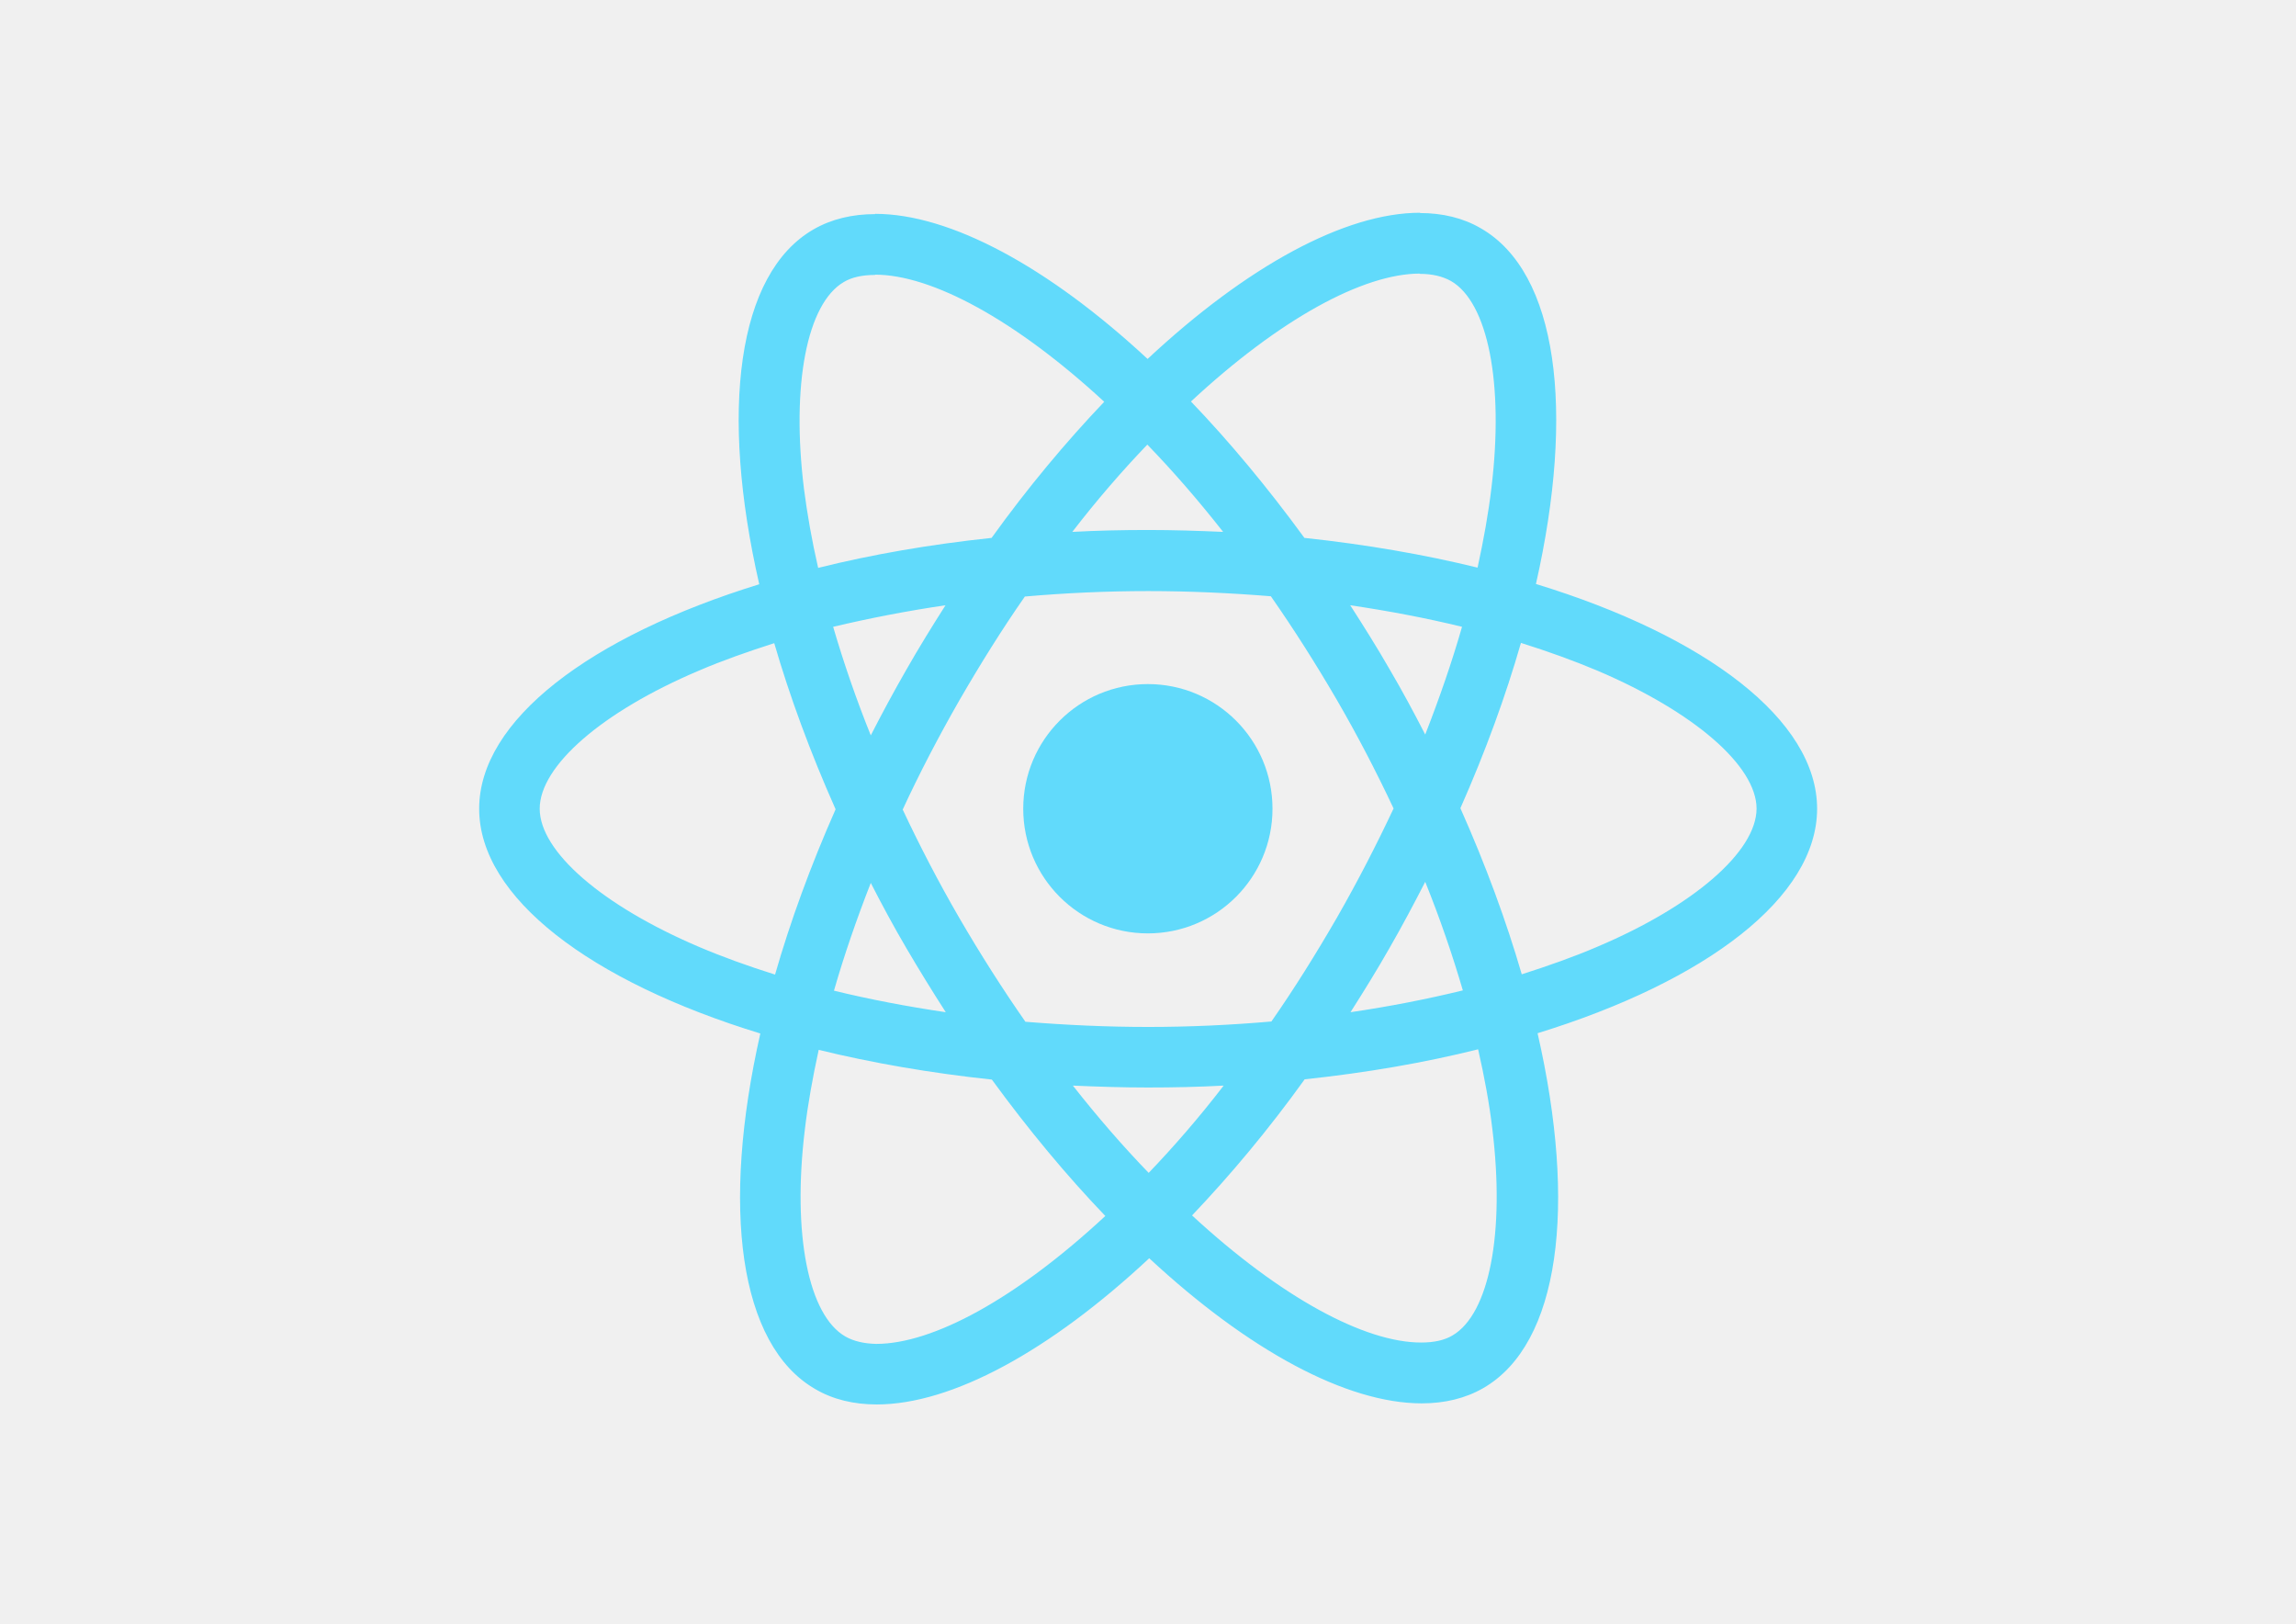
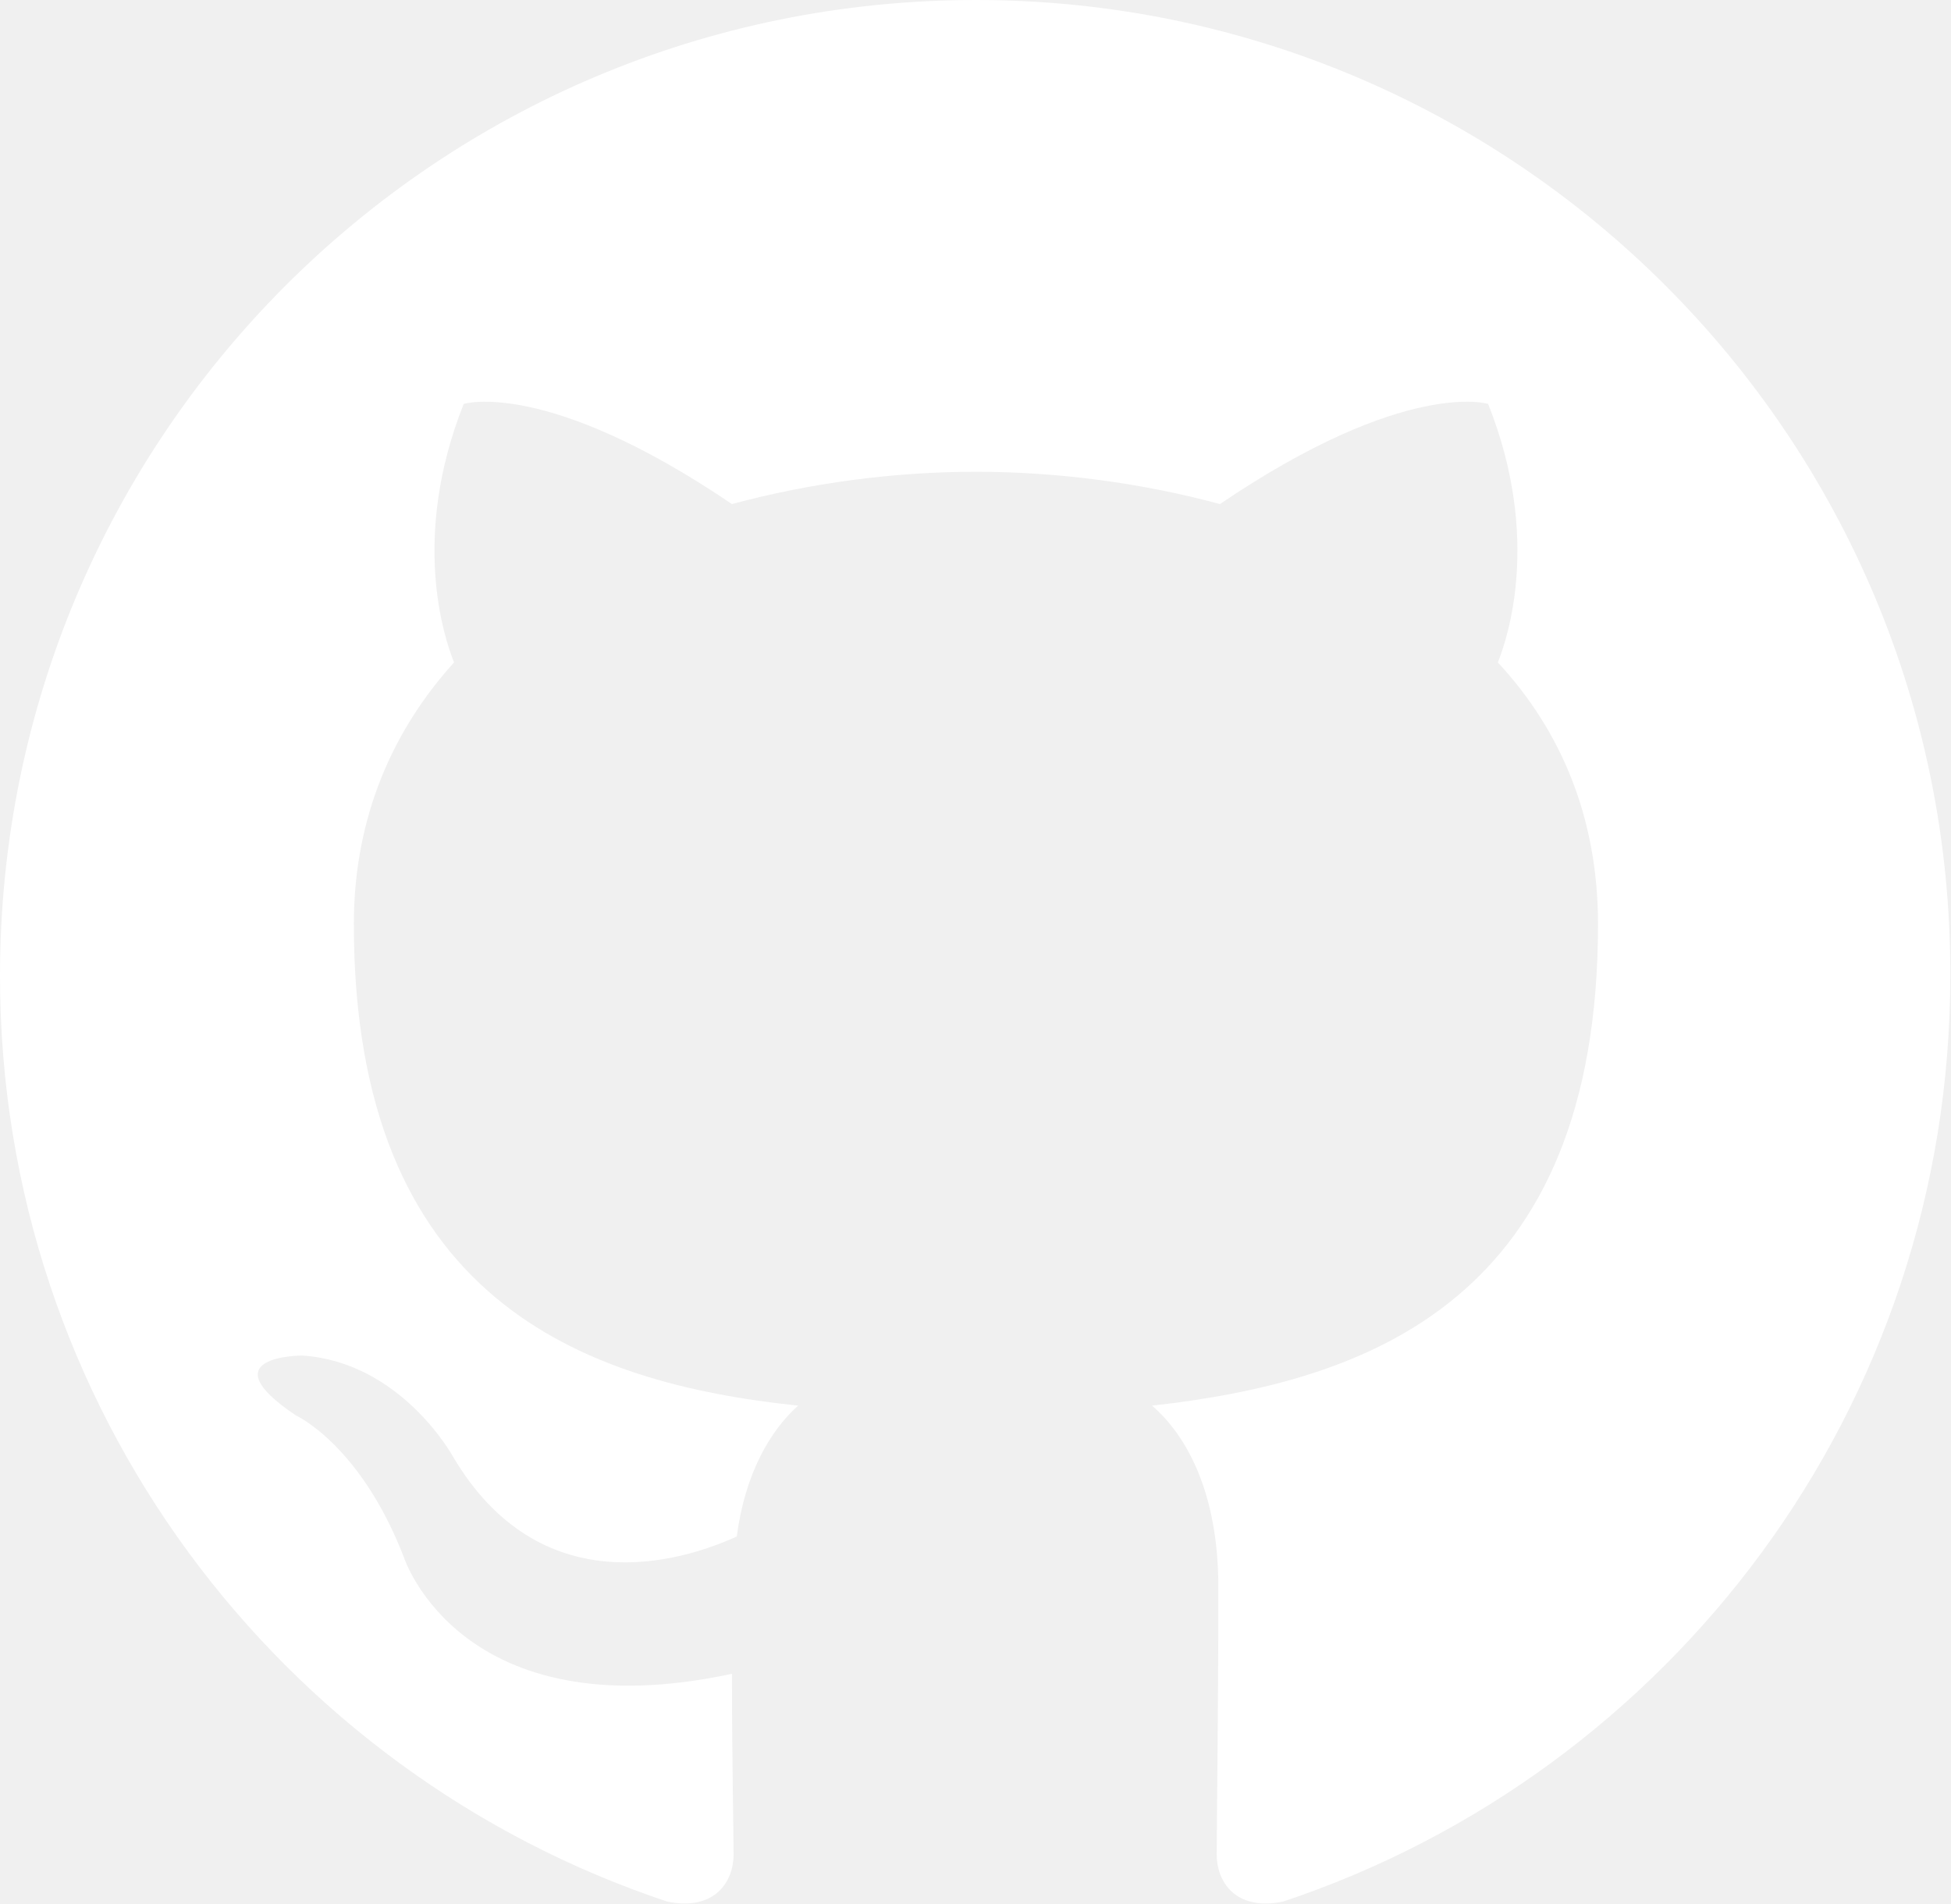
- <svg xmlns="http://www.w3.org/2000/svg" viewBox="0 0 841.9 595.3">
-   <g fill="#61DAFB">
-     <path d="M666.3 296.5c0-32.5-40.7-63.3-103.1-82.4 14.4-63.6 8-114.2-20.2-130.4-6.5-3.8-14.1-5.6-22.4-5.6v22.3c4.6 0 8.3.9 11.4 2.6 13.6 7.8 19.5 37.5 14.9 75.7-1.1 9.4-2.9 19.3-5.1 29.4-19.6-4.8-41-8.5-63.5-10.9-13.5-18.5-27.5-35.3-41.6-50 32.6-30.3 63.2-46.9 84-46.9V78c-27.5 0-63.5 19.6-99.9 53.6-36.4-33.8-72.4-53.2-99.9-53.2v22.3c20.7 0 51.4 16.5 84 46.6-14 14.7-28 31.4-41.3 49.9-22.6 2.4-44 6.1-63.6 11-2.3-10-4-19.7-5.2-29-4.7-38.2 1.1-67.9 14.6-75.8 3-1.8 6.9-2.6 11.5-2.6V78.5c-8.4 0-16 1.8-22.6 5.6-28.1 16.2-34.4 66.7-19.9 130.1-62.2 19.2-102.7 49.9-102.7 82.3 0 32.5 40.7 63.3 103.1 82.4-14.4 63.6-8 114.2 20.2 130.4 6.5 3.8 14.1 5.6 22.5 5.6 27.5 0 63.5-19.6 99.9-53.6 36.4 33.8 72.4 53.2 99.9 53.2 8.4 0 16-1.8 22.6-5.6 28.1-16.2 34.4-66.7 19.9-130.1 62-19.1 102.5-49.9 102.5-82.3zm-130.2-66.7c-3.7 12.9-8.3 26.2-13.5 39.5-4.1-8-8.4-16-13.1-24-4.6-8-9.5-15.8-14.4-23.4 14.2 2.1 27.9 4.7 41 7.9zm-45.8 106.5c-7.8 13.5-15.8 26.3-24.1 38.2-14.9 1.3-30 2-45.2 2-15.1 0-30.2-.7-45-1.9-8.3-11.9-16.4-24.6-24.2-38-7.6-13.1-14.5-26.4-20.8-39.8 6.2-13.4 13.2-26.8 20.7-39.9 7.8-13.5 15.8-26.3 24.1-38.2 14.9-1.3 30-2 45.2-2 15.1 0 30.2.7 45 1.9 8.3 11.9 16.4 24.6 24.2 38 7.6 13.1 14.5 26.4 20.8 39.8-6.3 13.4-13.2 26.8-20.7 39.9zm32.3-13c5.4 13.4 10 26.8 13.8 39.8-13.1 3.2-26.9 5.9-41.2 8 4.9-7.7 9.8-15.6 14.4-23.7 4.6-8 8.9-16.1 13-24.1zM421.2 430c-9.3-9.6-18.6-20.3-27.8-32 9 .4 18.2.7 27.5.7 9.4 0 18.7-.2 27.8-.7-9 11.7-18.3 22.4-27.5 32zm-74.4-58.9c-14.2-2.1-27.9-4.7-41-7.9 3.7-12.9 8.3-26.2 13.5-39.5 4.1 8 8.4 16 13.1 24 4.7 8 9.5 15.8 14.4 23.4zM420.7 163c9.3 9.6 18.6 20.3 27.8 32-9-.4-18.2-.7-27.5-.7-9.4 0-18.7.2-27.8.7 9-11.7 18.3-22.4 27.5-32zm-74 58.9c-4.9 7.7-9.8 15.6-14.4 23.7-4.6 8-8.9 16-13 24-5.4-13.4-10-26.8-13.8-39.8 13.1-3.1 26.9-5.8 41.2-7.9zm-90.5 125.2c-35.4-15.1-58.3-34.9-58.3-50.6 0-15.7 22.9-35.6 58.3-50.6 8.6-3.7 18-7 27.7-10.1 5.7 19.6 13.2 40 22.5 60.9-9.2 20.8-16.6 41.1-22.2 60.6-9.9-3.1-19.3-6.5-28-10.2zM310 490c-13.6-7.8-19.5-37.5-14.9-75.7 1.1-9.4 2.9-19.3 5.1-29.4 19.6 4.8 41 8.5 63.5 10.9 13.5 18.5 27.5 35.3 41.6 50-32.6 30.3-63.2 46.9-84 46.9-4.5-.1-8.3-1-11.3-2.7zm237.2-76.2c4.7 38.2-1.1 67.9-14.6 75.8-3 1.8-6.9 2.6-11.5 2.6-20.7 0-51.4-16.5-84-46.6 14-14.7 28-31.4 41.3-49.9 22.6-2.4 44-6.1 63.6-11 2.3 10.1 4.1 19.8 5.2 29.1zm38.5-66.7c-8.6 3.7-18 7-27.7 10.1-5.7-19.6-13.2-40-22.5-60.9 9.2-20.8 16.6-41.1 22.2-60.6 9.9 3.1 19.3 6.5 28.1 10.2 35.4 15.1 58.3 34.9 58.3 50.6-.1 15.7-23 35.6-58.4 50.6zM320.8 78.4z" />
-     <circle cx="420.9" cy="296.5" r="45.7" />
-     <path d="M520.5 78.1z" />
-   </g>
+ <svg xmlns="http://www.w3.org/2000/svg" width="41" height="40" viewBox="0 0 41 40" fill="none">
+   <path fill-rule="evenodd" clip-rule="evenodd" d="M20.509 0C9.168 0 0 9.168 0 20.509C0 29.576 5.874 37.25 14.024 39.966C15.042 40.17 15.416 39.525 15.416 38.981C15.416 38.506 15.382 36.876 15.382 35.178C9.677 36.401 8.489 32.733 8.489 32.733C7.572 30.357 6.214 29.745 6.214 29.745C4.346 28.489 6.35 28.489 6.35 28.489C8.421 28.625 9.508 30.594 9.508 30.594C11.341 33.718 14.295 32.835 15.484 32.292C15.654 30.968 16.197 30.051 16.774 29.542C12.224 29.066 7.436 27.3 7.436 19.423C7.436 17.182 8.251 15.348 9.542 13.922C9.338 13.413 8.625 11.307 9.745 8.489C9.745 8.489 11.477 7.946 15.382 10.594C17.012 10.153 18.778 9.915 20.509 9.915C22.241 9.915 24.007 10.153 25.637 10.594C29.542 7.946 31.273 8.489 31.273 8.489C32.394 11.307 31.681 13.413 31.477 13.922C32.801 15.348 33.582 17.182 33.582 19.423C33.582 27.3 28.795 29.032 24.21 29.542C24.958 30.187 25.603 31.409 25.603 33.345C25.603 36.095 25.569 38.302 25.569 38.981C25.569 39.525 25.942 40.17 26.961 39.966C35.11 37.25 40.985 29.576 40.985 20.509C41.019 9.168 31.817 0 20.509 0Z" fill="white" />
</svg>
